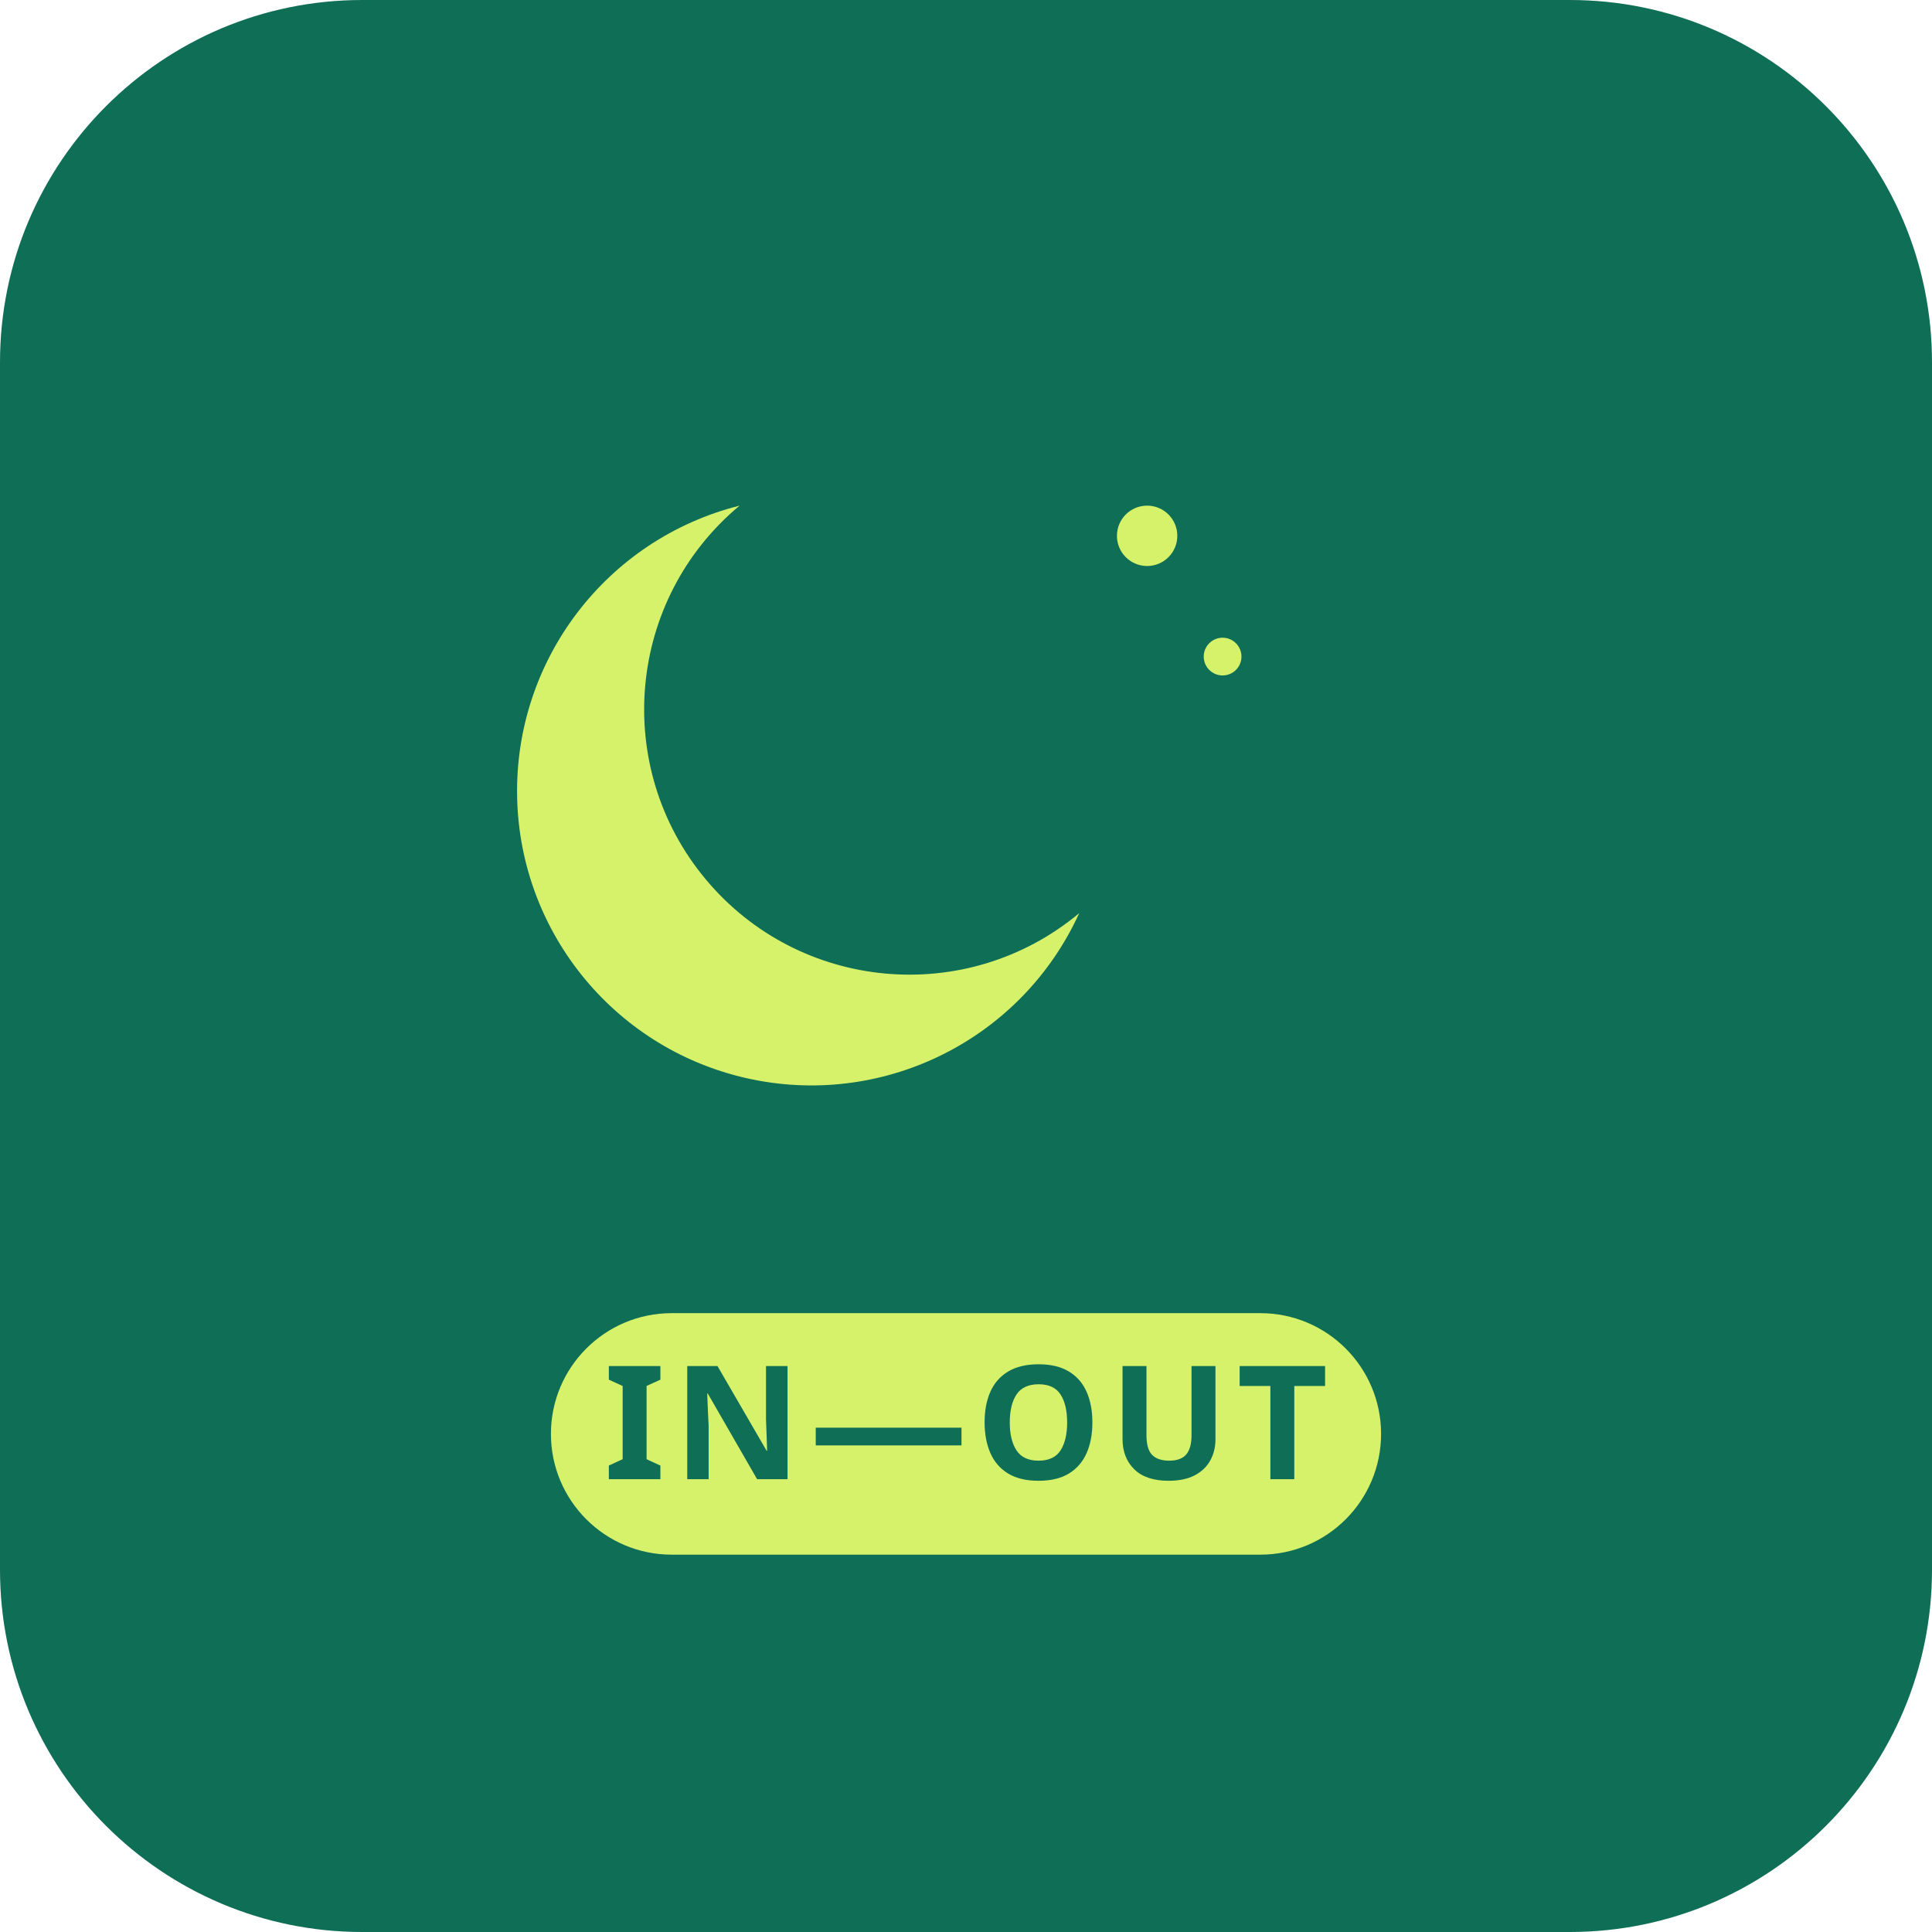
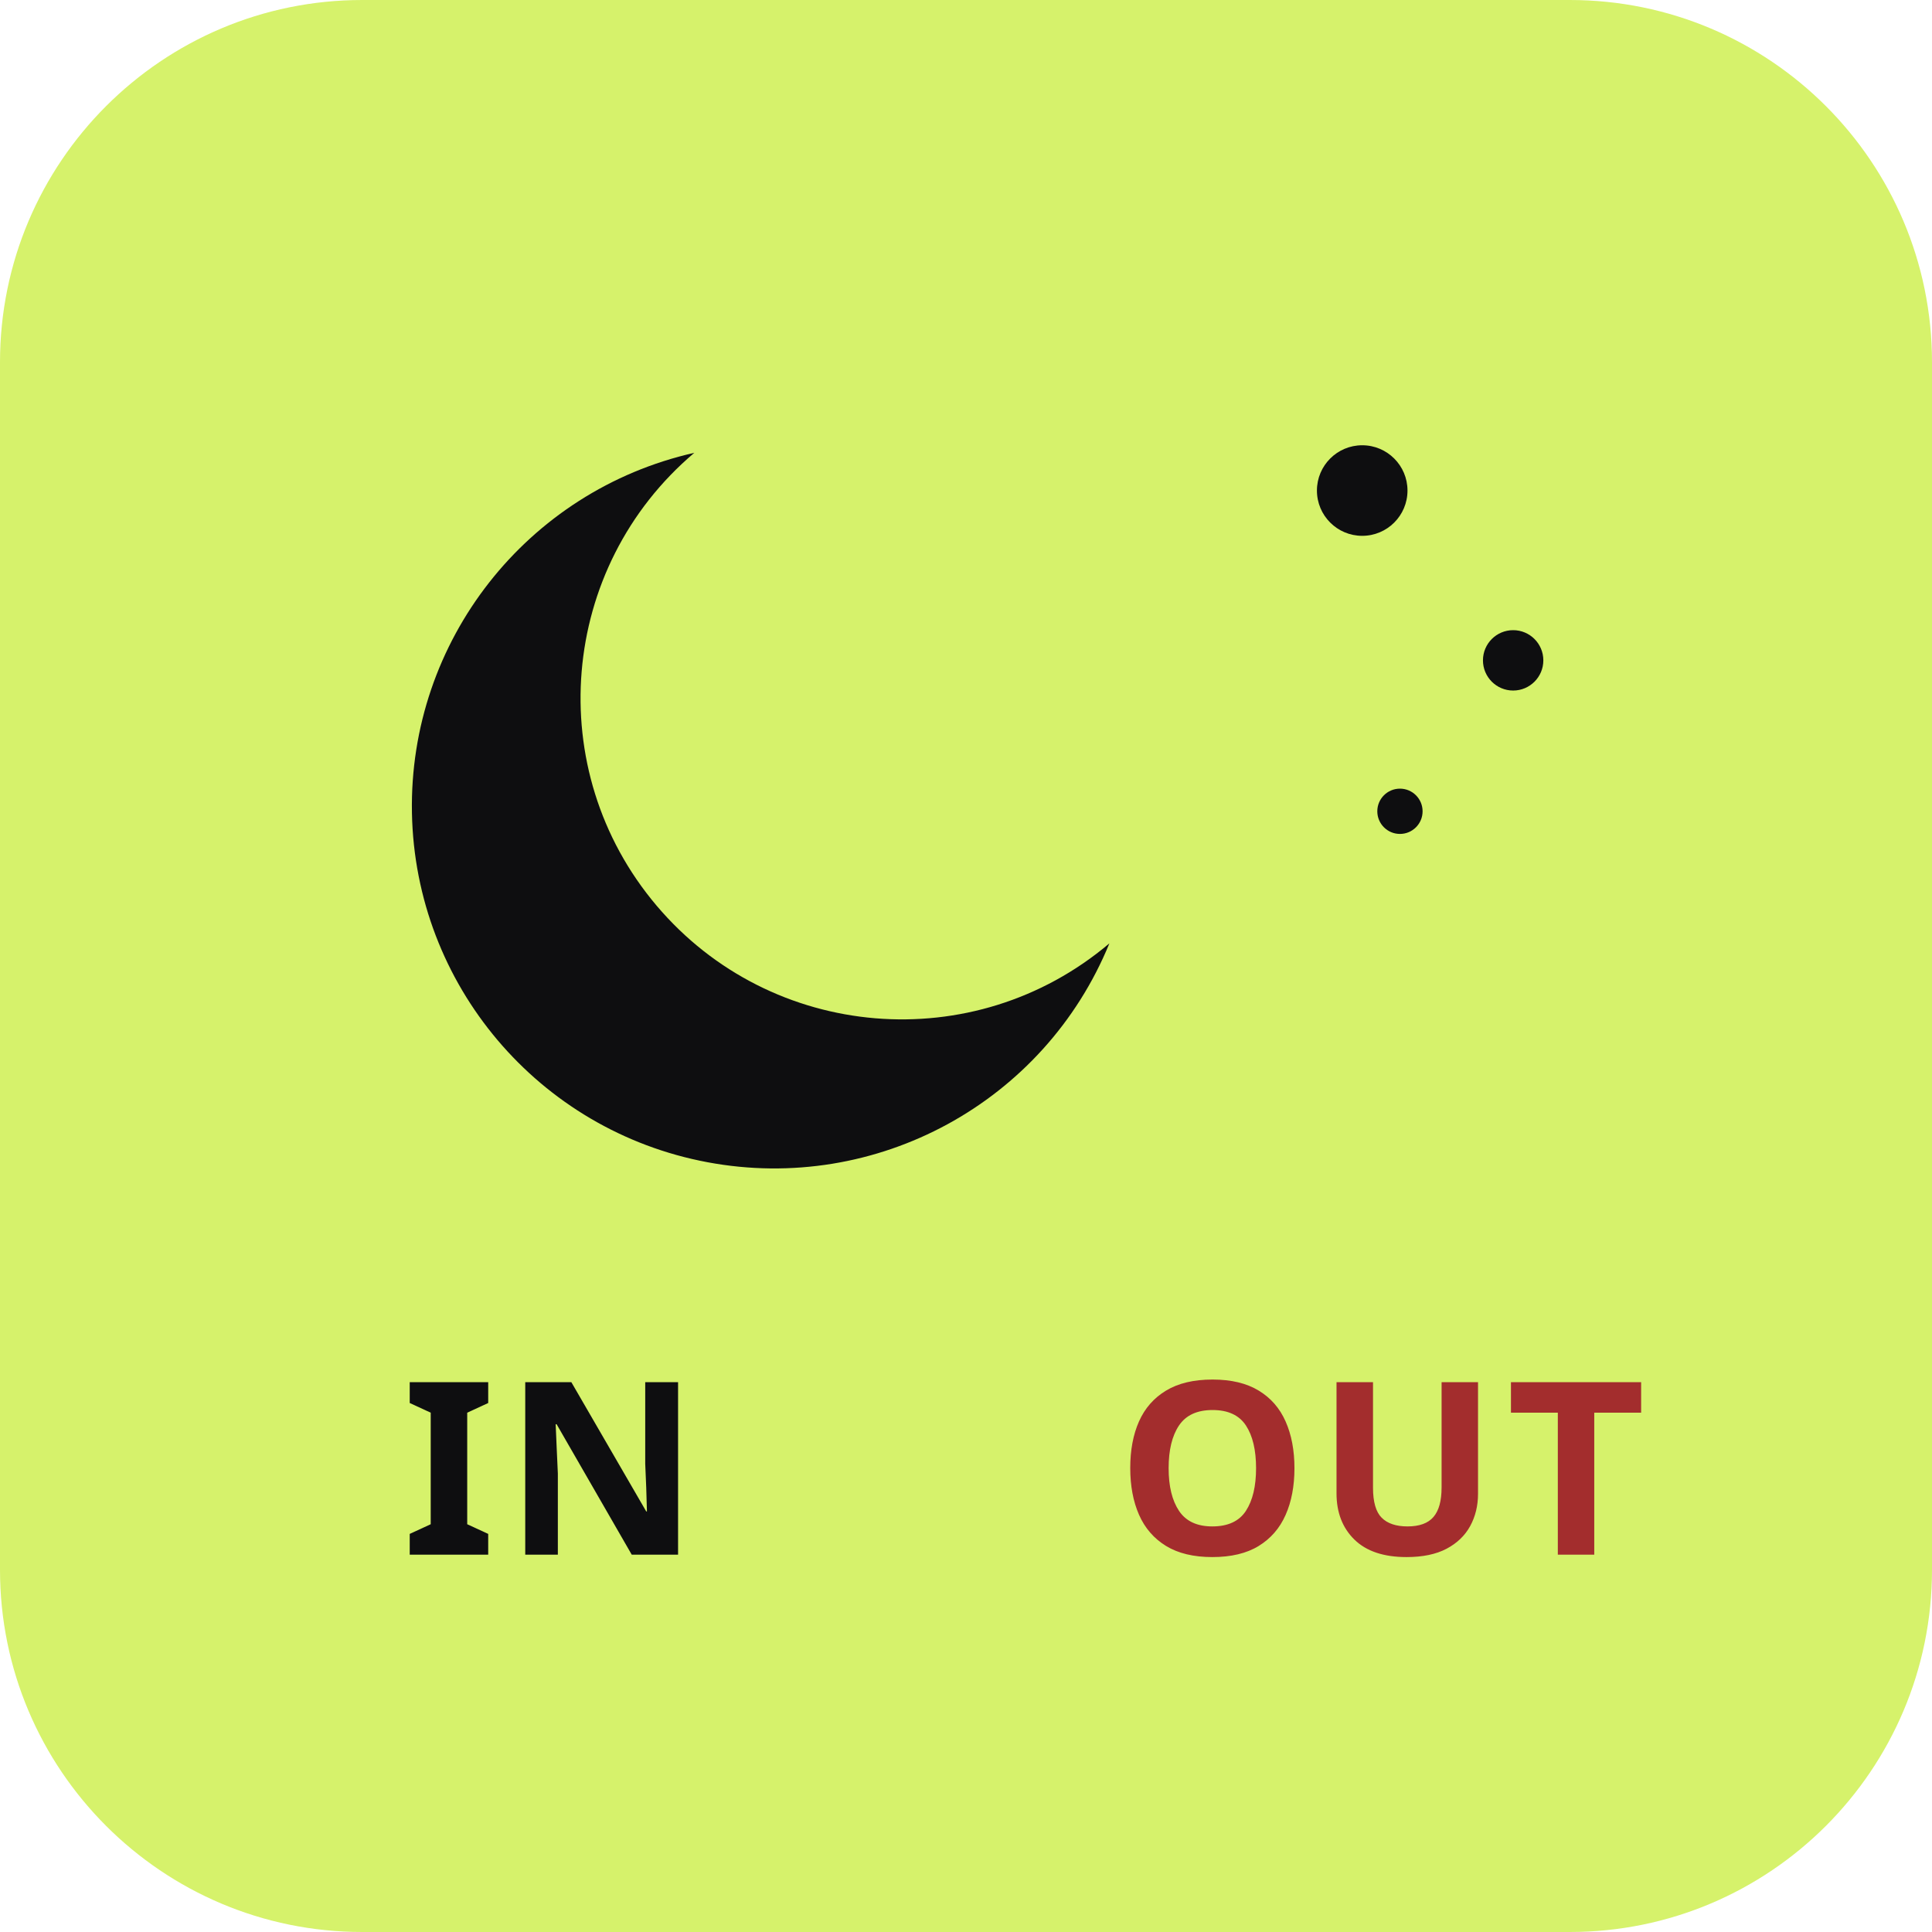
<svg xmlns="http://www.w3.org/2000/svg" viewBox="0 0 512 512">
-   <rect width="512" height="512" rx="96" fill="#0f6e56" />
-   <g transform="translate(256 200)" fill="#d6f26b">
-     <path d="M-60 -66 a78 78 0 1 0 90 108 a66 66 0 1 1 -90 -108 Z" />
-     <circle cx="48" cy="-58" r="8" />
-     <circle cx="68" cy="-26" r="5" />
+   <rect width="512" height="512" rx="96" fill="#d6f26b" />
+   <g transform="translate(256 200)" fill="#0e0e10">
+     <path d="M-72 -80 a96 96 0 1 0 110 130 a80 80 0 1 1 -110 -130 Z" />
+     <circle cx="105" cy="-70" r="12" />
+     <circle cx="145" cy="-25" r="8" />
+     <circle cx="115" cy="15" r="6" />
  </g>
-   <rect x="146" y="348" width="220" height="64" rx="32" fill="#d6f26b" />
-   <text x="256" y="392" text-anchor="middle" font-family="sans-serif" font-size="42" font-weight="800" fill="#0f6e56" letter-spacing="2">IN—OUT</text>
+   <text x="146" y="412" text-anchor="middle" font-family="sans-serif" font-size="64" font-weight="800" fill="#0e0e10" letter-spacing="2">IN</text>
+   <text x="366" y="412" text-anchor="middle" font-family="sans-serif" font-size="64" font-weight="800" fill="#a32d2d" letter-spacing="2">OUT</text>
</svg>
